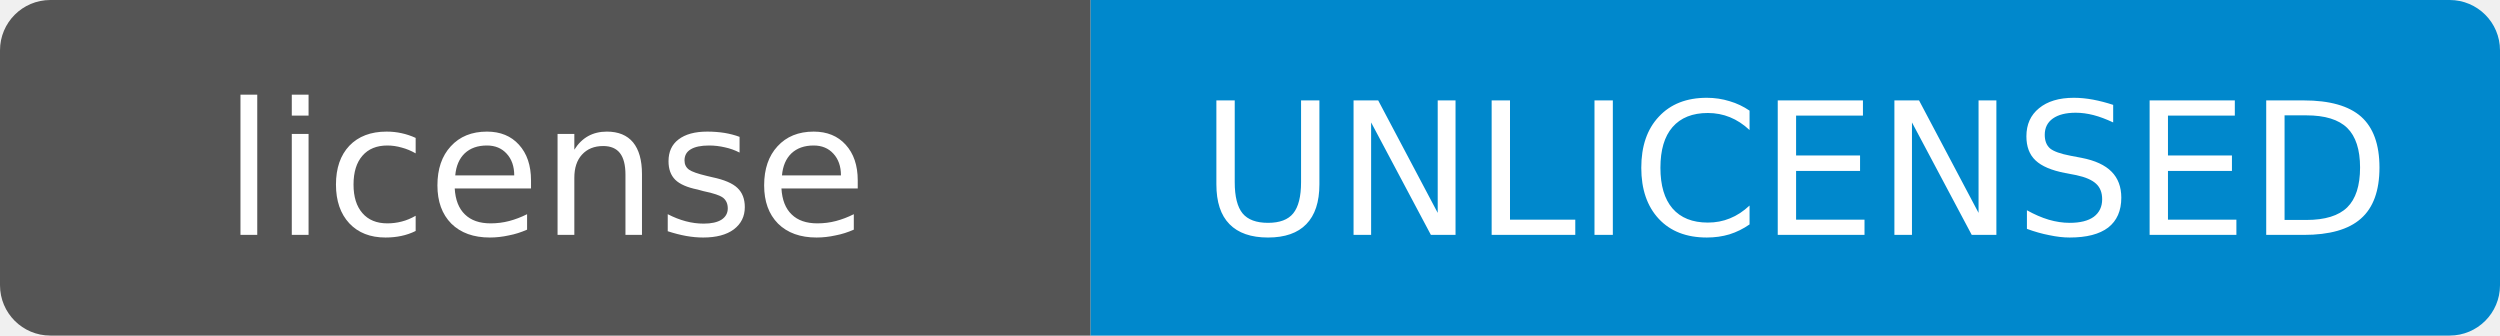
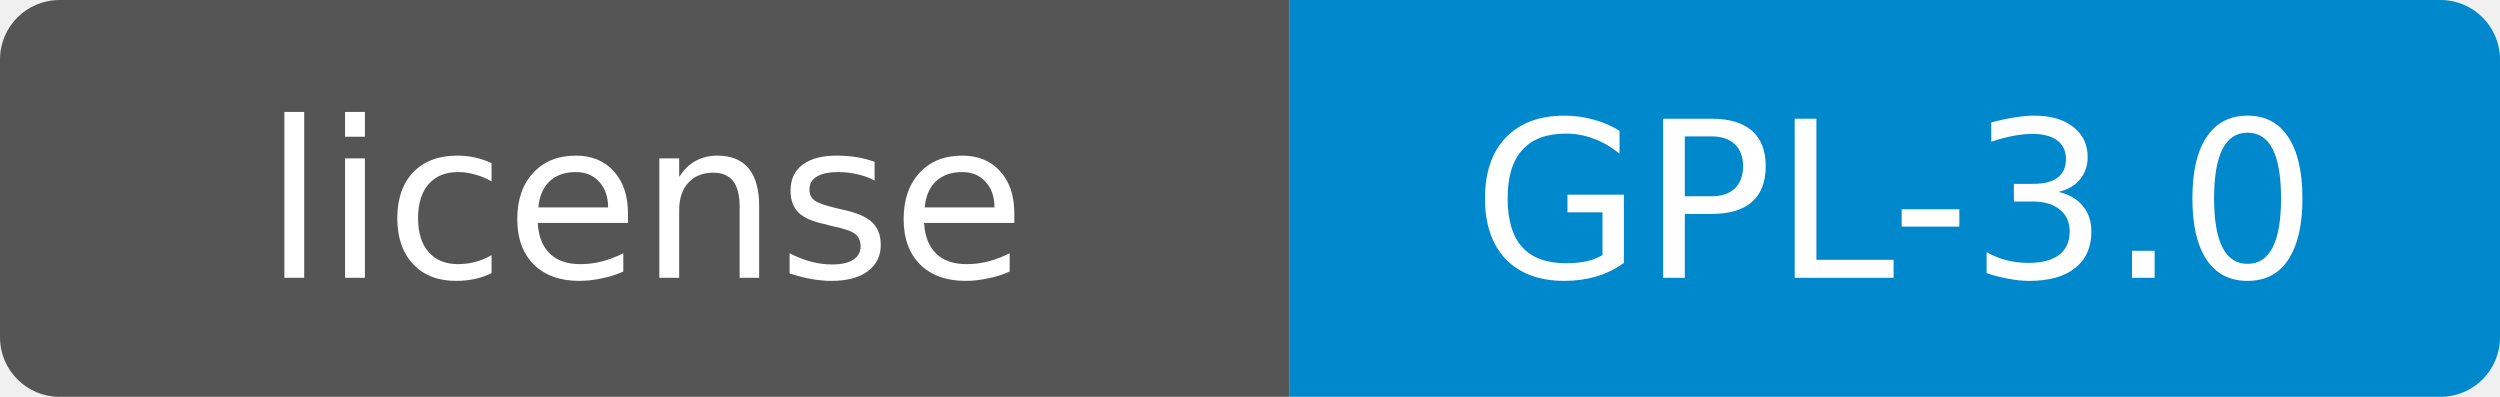
- <svg xmlns="http://www.w3.org/2000/svg" width="149" height="20" role="img" aria-label="license: UNLICENSED">
+ <svg xmlns="http://www.w3.org/2000/svg" width="126" height="20" role="img" aria-label="license: GPL-3.0">
  <clipPath id="r">
-     <rect width="149" height="20" rx="3" fill="#fff" />
+     <rect width="126" height="20" rx="3" fill="#fff" />
  </clipPath>
  <g clip-path="url(#r)">
    <path fill="#555" d="M0 0h65v20H0z" />
-     <path fill="#0088cc" d="M65 0h84v20H65z" />
+     <path fill="#0088cc" d="M65 0h61v20H65z" />
  </g>
  <g fill="#fff" font-family="Verdana,Geneva,DejaVu Sans,sans-serif" font-size="11" text-anchor="middle">
    <text x="32.5" y="14">license</text>
-     <text x="107.0" y="14">UNLICENSED</text>
+     <text x="95.5" y="14">GPL-3.0</text>
  </g>
</svg>
